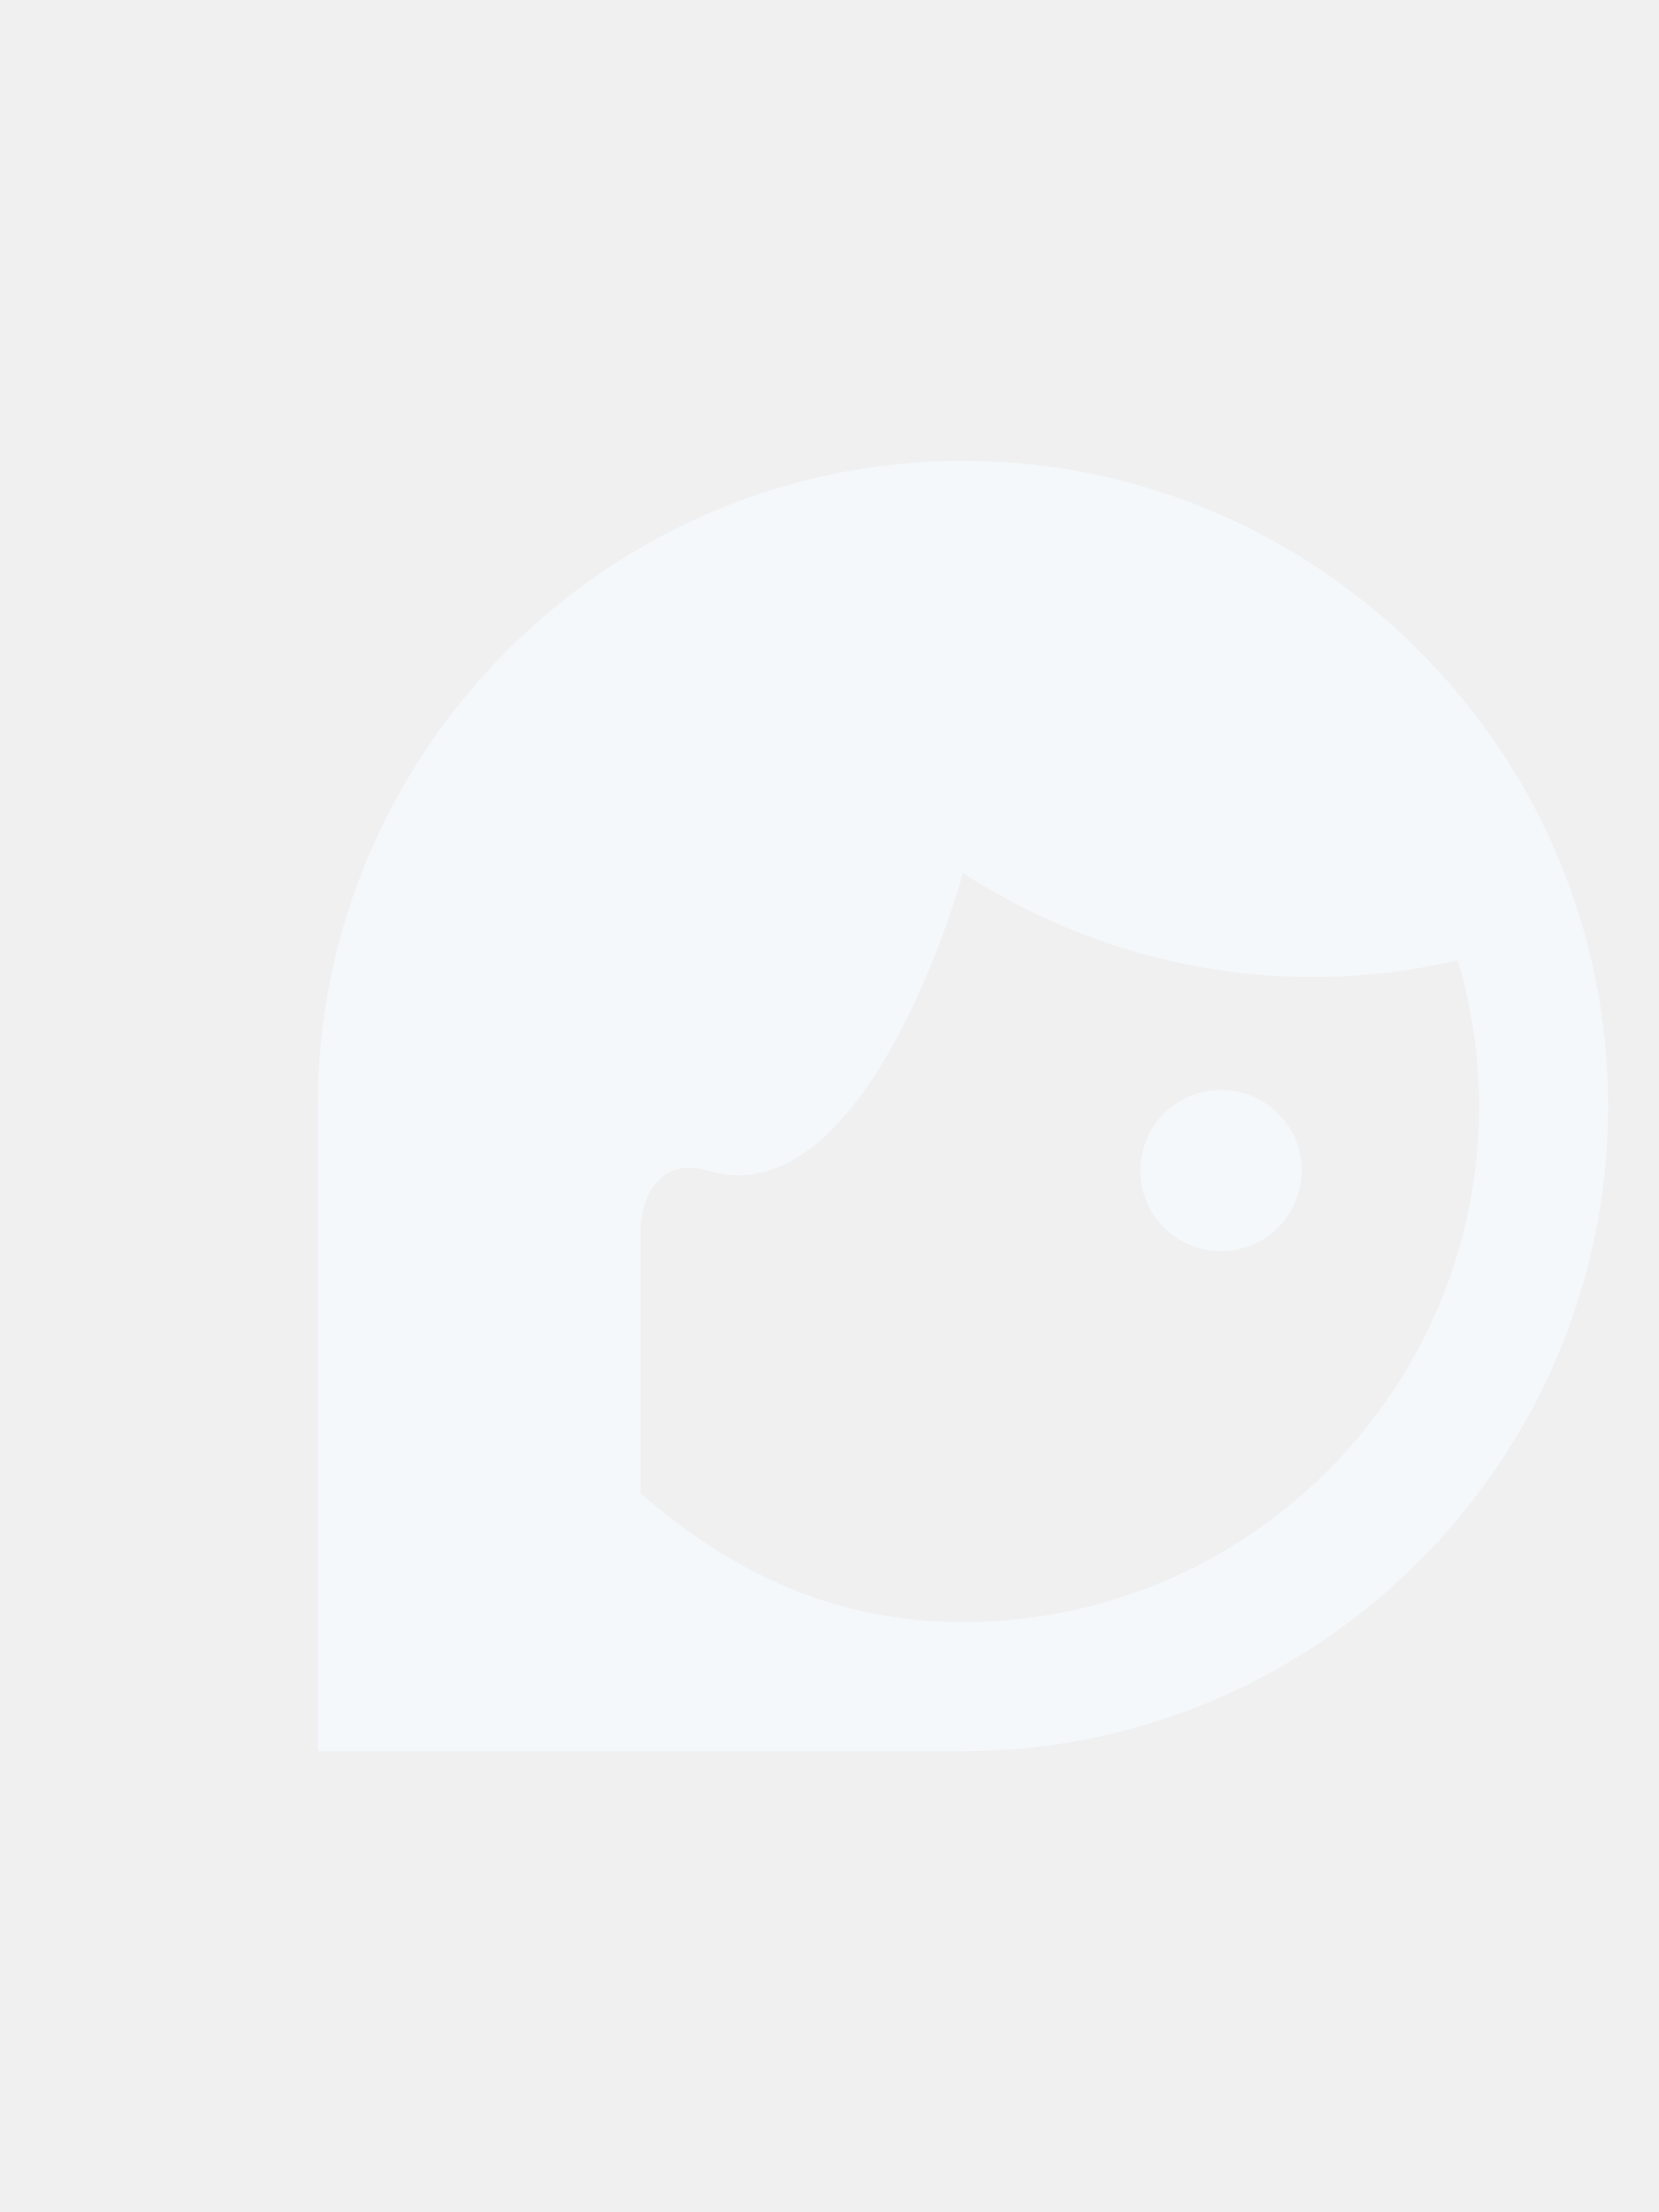
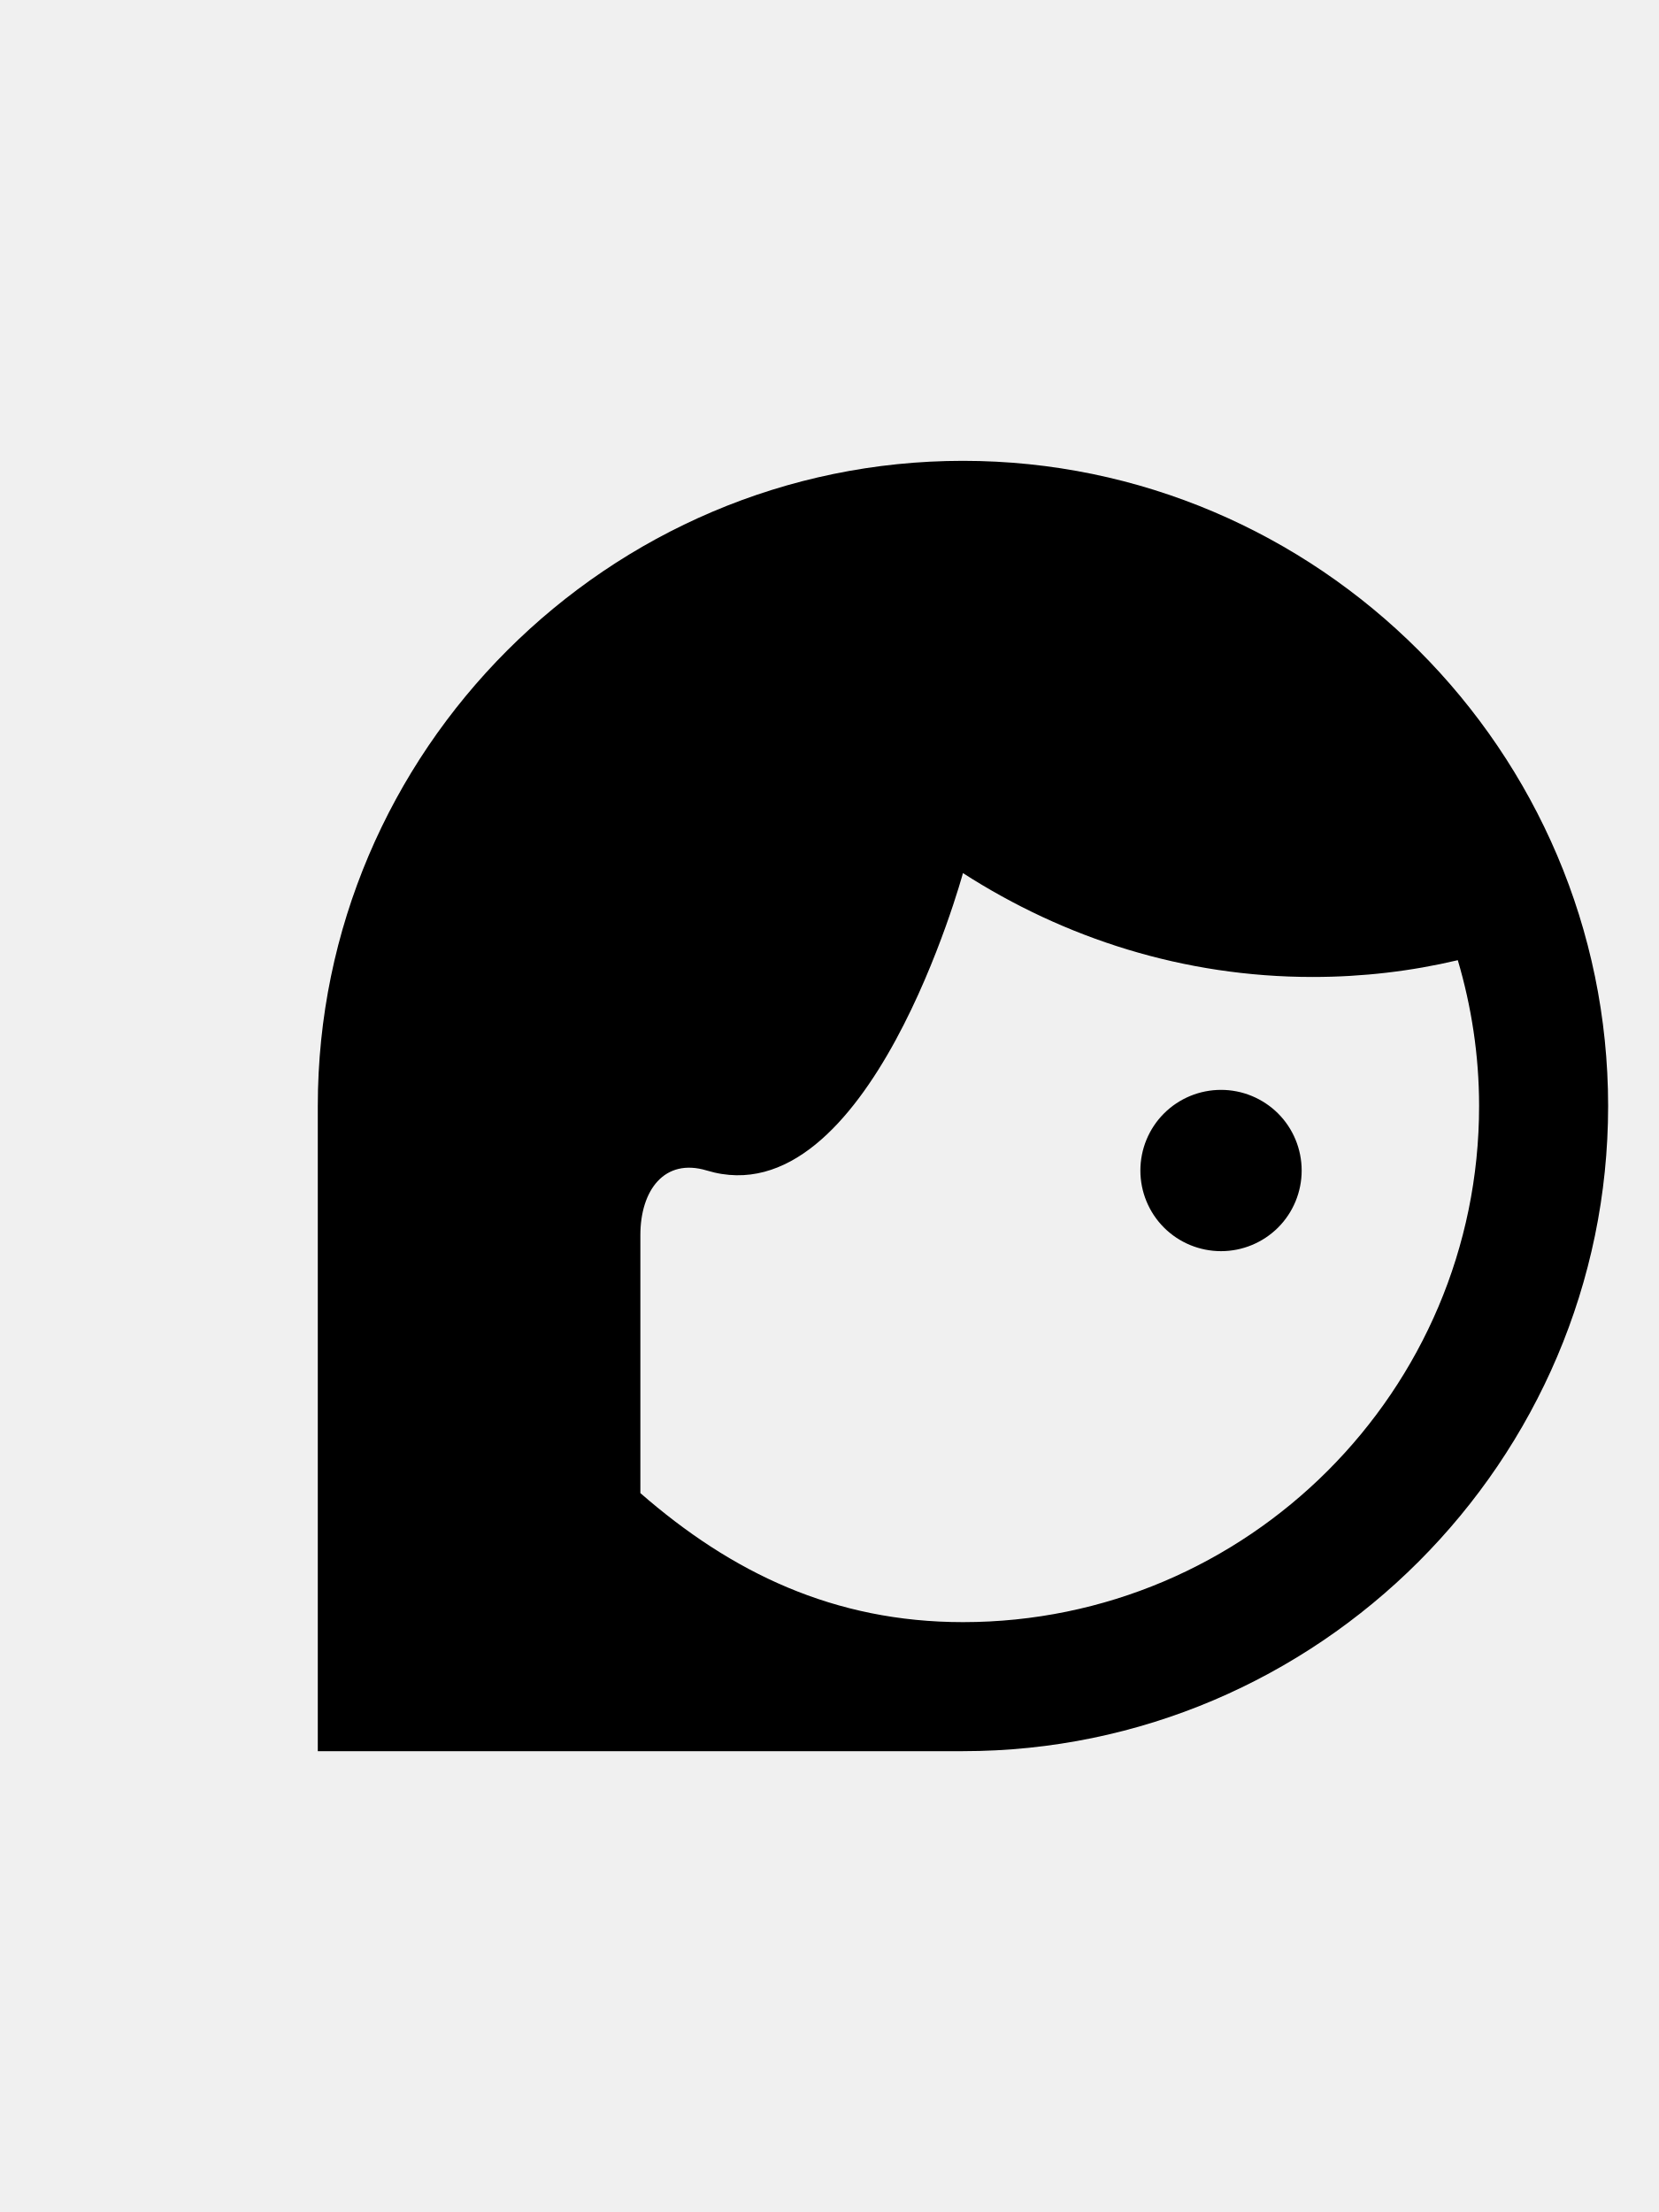
<svg xmlns="http://www.w3.org/2000/svg" width="18" height="24" viewBox="0 0 18 24" fill="none">
  <g clip-path="url(#clip0)">
-     <path d="M14.123 12.7C14.123 12.932 14.031 13.155 13.867 13.319C13.702 13.483 13.48 13.575 13.248 13.575C13.016 13.575 12.793 13.483 12.629 13.319C12.465 13.155 12.373 12.932 12.373 12.7C12.373 12.468 12.465 12.245 12.629 12.081C12.793 11.917 13.016 11.825 13.248 11.825C13.48 11.825 13.702 11.917 13.867 12.081C14.031 12.245 14.123 12.468 14.123 12.7ZM17.448 12C17.448 15.85 14.298 19 10.448 19H3.448V12C3.448 8.15 6.598 5 10.448 5C14.298 5 17.448 8.15 17.448 12ZM6.948 16.2C7.935 17.061 9.048 17.6 10.448 17.6C13.535 17.6 16.048 15.087 16.048 12C16.048 11.447 15.964 10.915 15.817 10.418C15.313 10.537 14.788 10.6 14.242 10.6C12.842 10.6 11.547 10.18 10.448 9.473C10.448 9.473 9.426 13.232 7.669 12.7C7.207 12.56 6.948 12.917 6.948 13.4" fill="#F4F8FB" />
+     <path d="M14.123 12.7C14.123 12.932 14.031 13.155 13.867 13.319C13.702 13.483 13.48 13.575 13.248 13.575C13.016 13.575 12.793 13.483 12.629 13.319C12.465 13.155 12.373 12.932 12.373 12.7C12.373 12.468 12.465 12.245 12.629 12.081C12.793 11.917 13.016 11.825 13.248 11.825C13.48 11.825 13.702 11.917 13.867 12.081C14.031 12.245 14.123 12.468 14.123 12.7ZM17.448 12C17.448 15.85 14.298 19 10.448 19H3.448V12C3.448 8.15 6.598 5 10.448 5C14.298 5 17.448 8.15 17.448 12ZM6.948 16.2C7.935 17.061 9.048 17.6 10.448 17.6C13.535 17.6 16.048 15.087 16.048 12C16.048 11.447 15.964 10.915 15.817 10.418C15.313 10.537 14.788 10.6 14.242 10.6C12.842 10.6 11.547 10.18 10.448 9.473C10.448 9.473 9.426 13.232 7.669 12.7C7.207 12.56 6.948 12.917 6.948 13.4" fill="black" />
  </g>
  <defs>
    <clipPath id="clip0">
      <rect width="17.328" height="24" fill="white" transform="translate(0.447754)" />
    </clipPath>
  </defs>
</svg>
